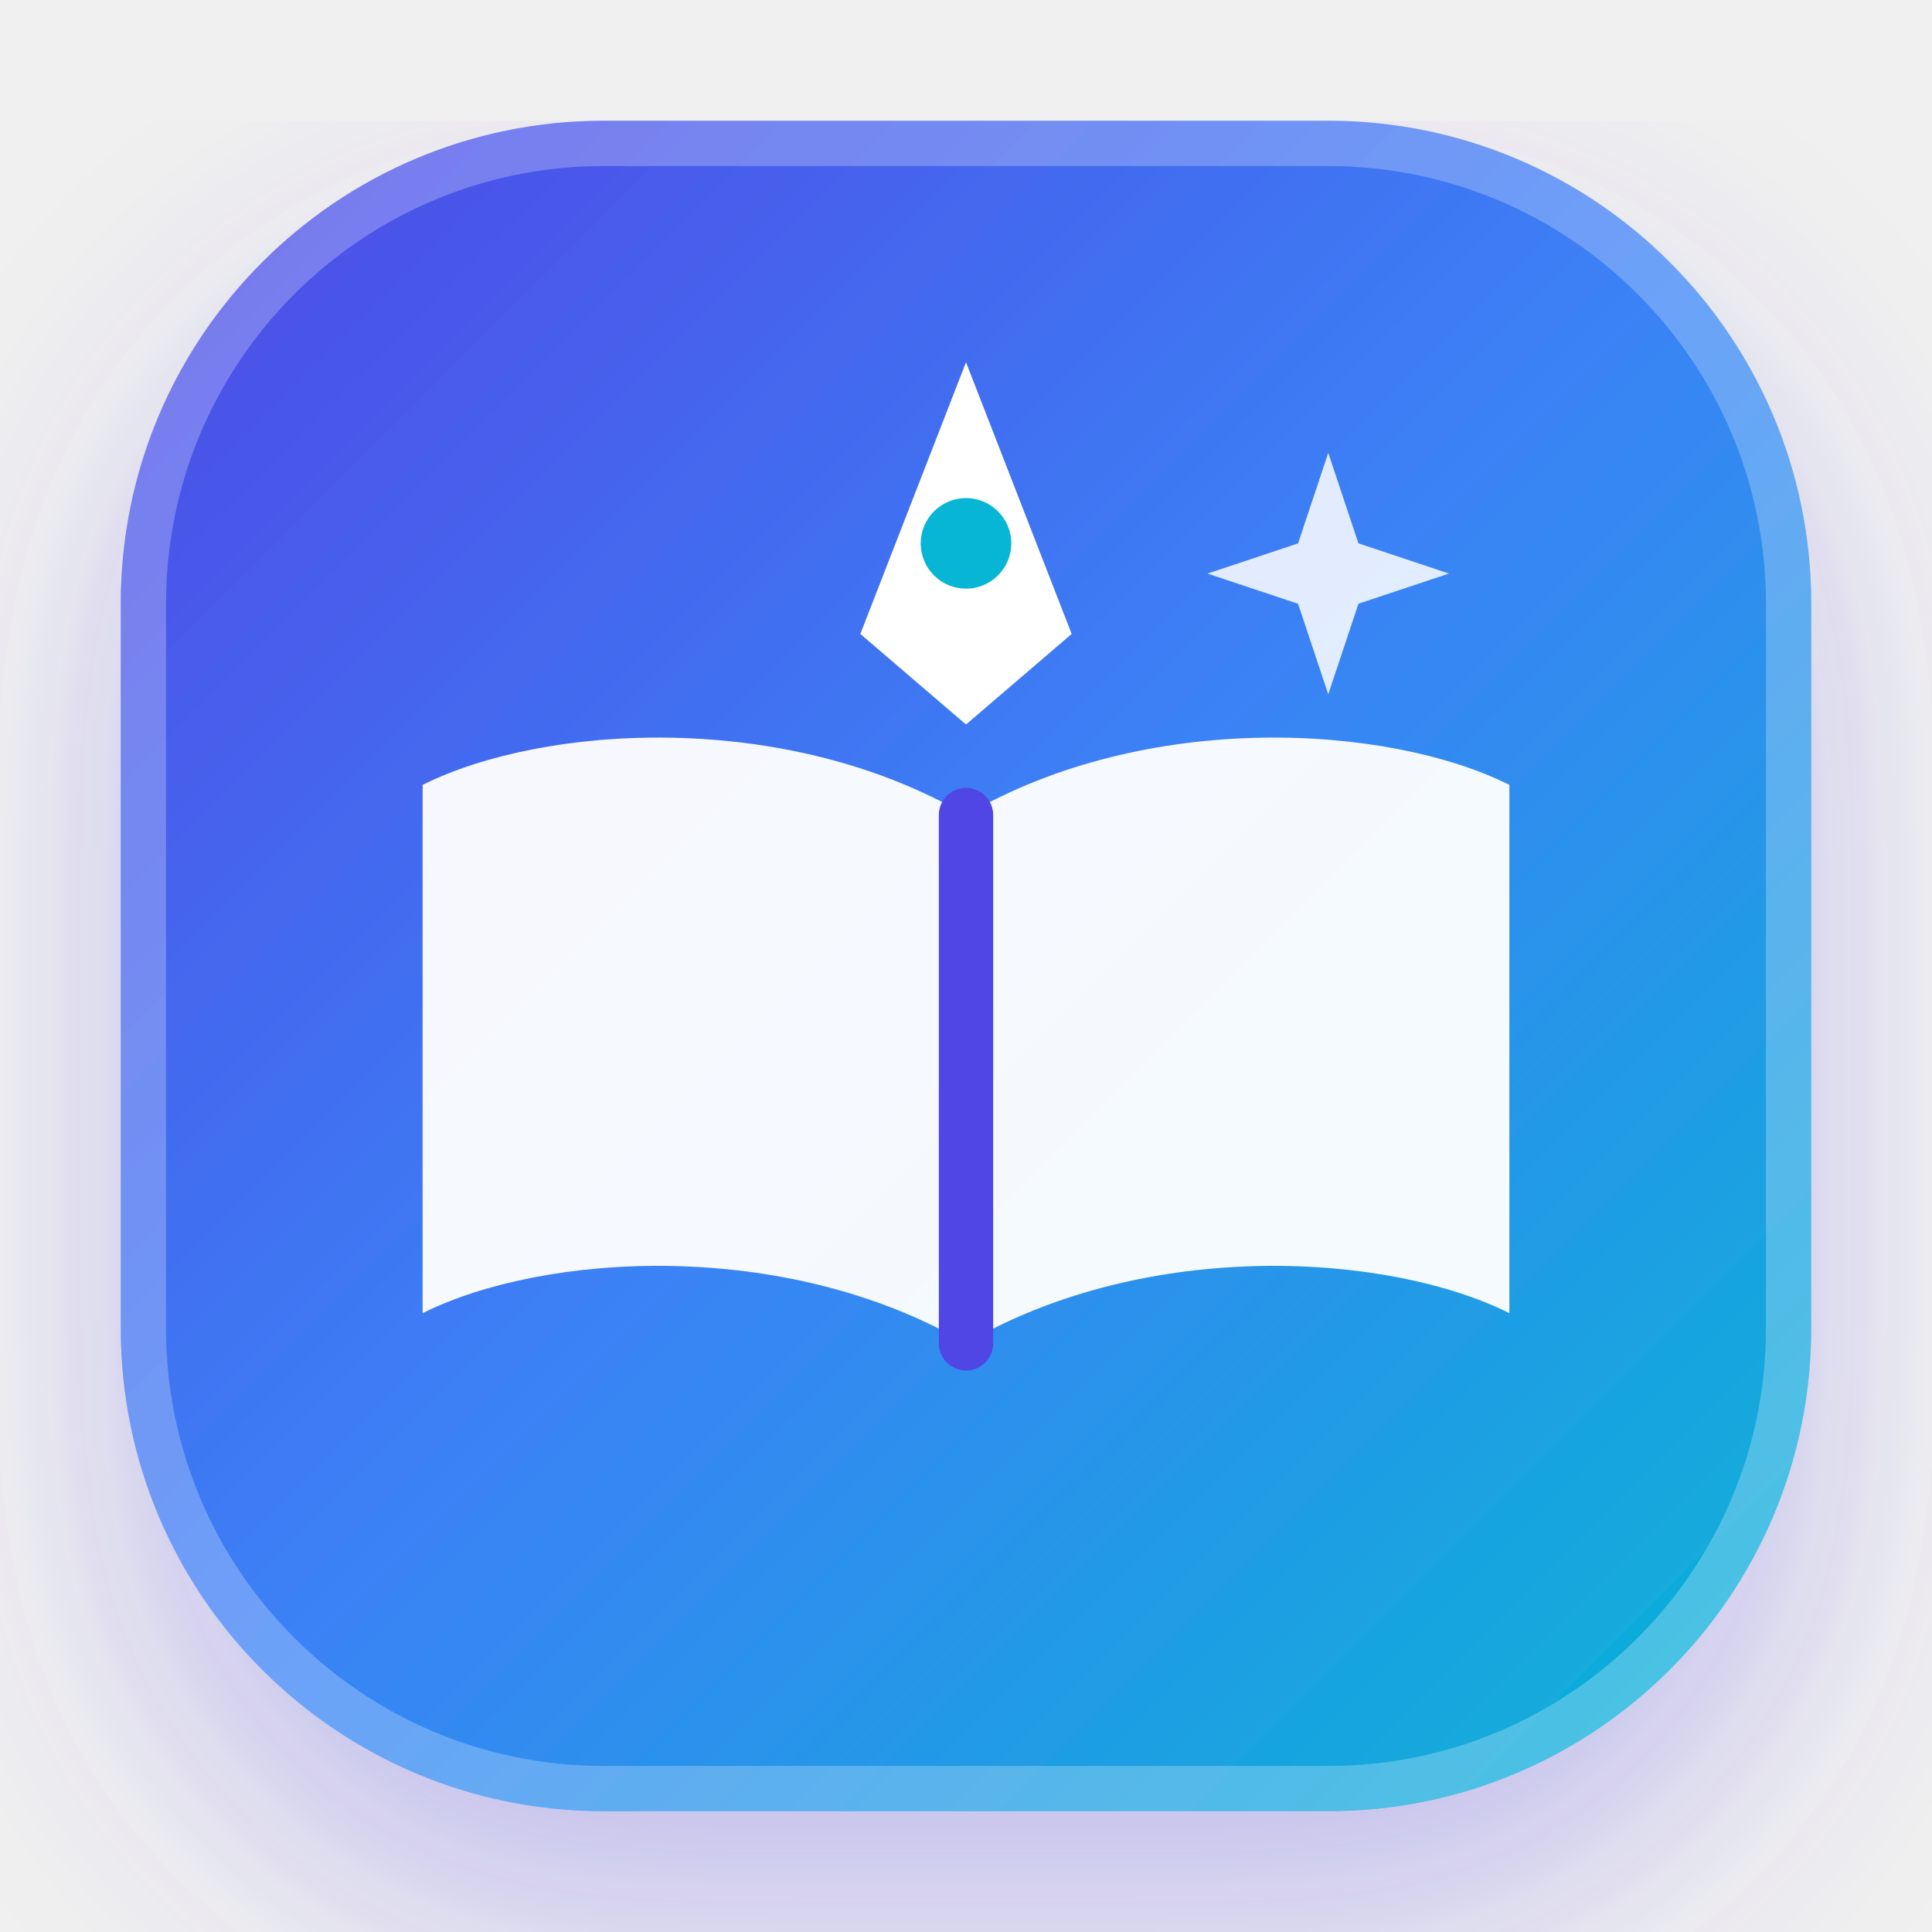
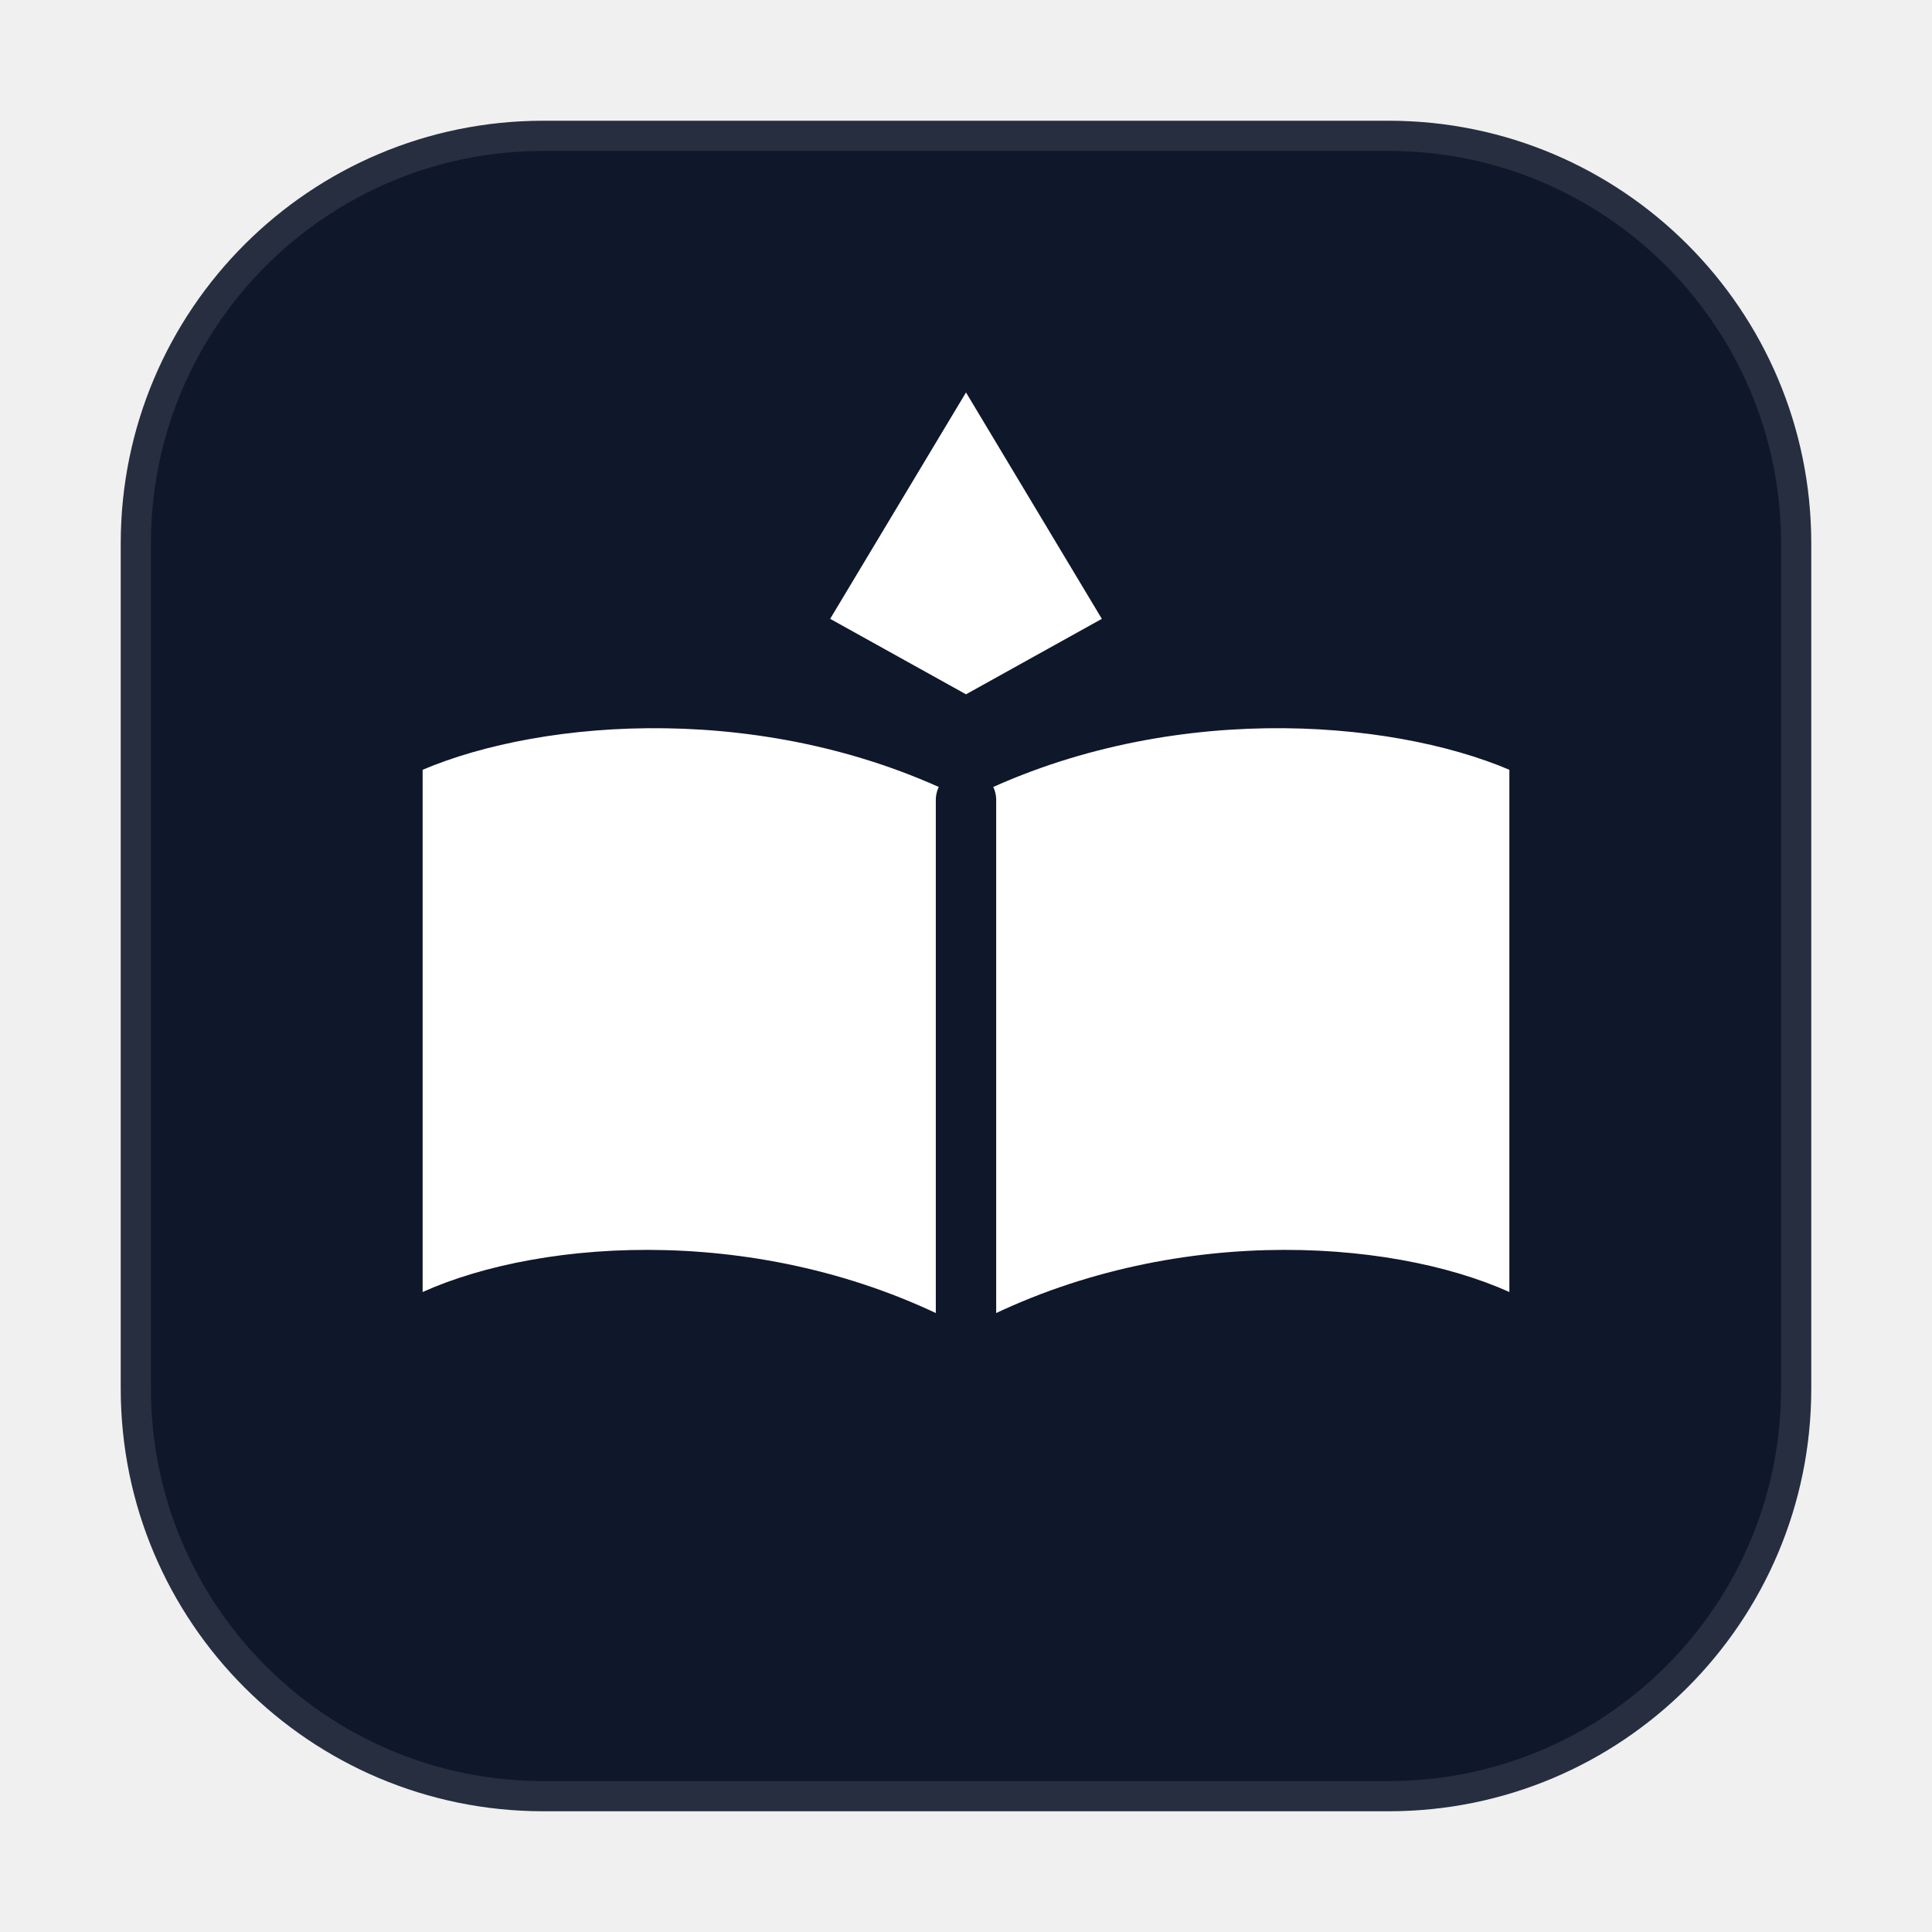
<svg xmlns="http://www.w3.org/2000/svg" viewBox="0 0 64 64" width="64" height="64" fill="none">
-   <defs>
-     <linearGradient id="ntmk-grad-primary" x1="4" y1="4" x2="60" y2="60" gradientUnits="userSpaceOnUse">
-       <stop offset="0%" stop-color="#4f46e5" />
-       <stop offset="50%" stop-color="#3b82f6" />
-       <stop offset="100%" stop-color="#06b6d4" />
-     </linearGradient>
-     <linearGradient id="ntmk-grad-accent" x1="16" y1="12" x2="48" y2="52" gradientUnits="userSpaceOnUse">
-       <stop offset="0%" stop-color="#ffffff" />
-       <stop offset="100%" stop-color="#e0f2fe" />
-     </linearGradient>
-     <filter id="ntmk-shadow" x="-10%" y="-10%" width="120%" height="120%" filterUnits="userSpaceOnUse">
-       <feDropShadow dx="0" dy="4" stdDeviation="4" flood-color="#4f46e5" flood-opacity="0.28" />
-     </filter>
-   </defs>
-   <rect x="4" y="4" width="56" height="56" rx="16" fill="url(#ntmk-grad-primary)" filter="url(#ntmk-shadow)" />
-   <rect x="4.75" y="4.75" width="54.5" height="54.5" rx="15.25" stroke="#ffffff" stroke-opacity="0.25" stroke-width="1.5" />
-   <path d="M32 44.5 C26 41 18 41.5 14 43.5 V26 C18 24 26 23.5 32 27 C38 23.5 46 24 50 26 V43.5 C46 41.5 38 41 32 44.5 Z" fill="#ffffff" fill-opacity="0.95" />
-   <path d="M32 27 V44.5" stroke="#4f46e5" stroke-width="1.8" stroke-linecap="round" />
-   <path d="M32 12 L35.5 21 L32 24 L28.5 21 Z" fill="#ffffff" />
-   <circle cx="32" cy="18" r="1.5" fill="#06b6d4" />
-   <path d="M44 15 L45 18 L48 19 L45 20 L44 23 L43 20 L40 19 L43 18 Z" fill="#ffffff" fill-opacity="0.85" />
+   <rect x="4" y="4" width="56" height="56" rx="14" fill="#0f172a" />
+   <rect x="4.5" y="4.5" width="55" height="55" rx="13.5" stroke="#ffffff" stroke-opacity="0.1" stroke-width="1" />
+   <path d="M32 44 C25.5 40.5 18 41 14 42.8 V25.5 C18 23.8 25.5 23.2 32 26.5 C38.5 23.2 46 23.8 50 25.5 V42.8 C46 41 38.5 40.5 32 44 Z" fill="#ffffff" />
+   <path d="M32 26.5 V44" stroke="#0f172a" stroke-width="2" stroke-linecap="round" />
+   <path d="M32 13 L36.5 20.5 L32 23 L27.5 20.5 Z" fill="#ffffff" />
</svg>
